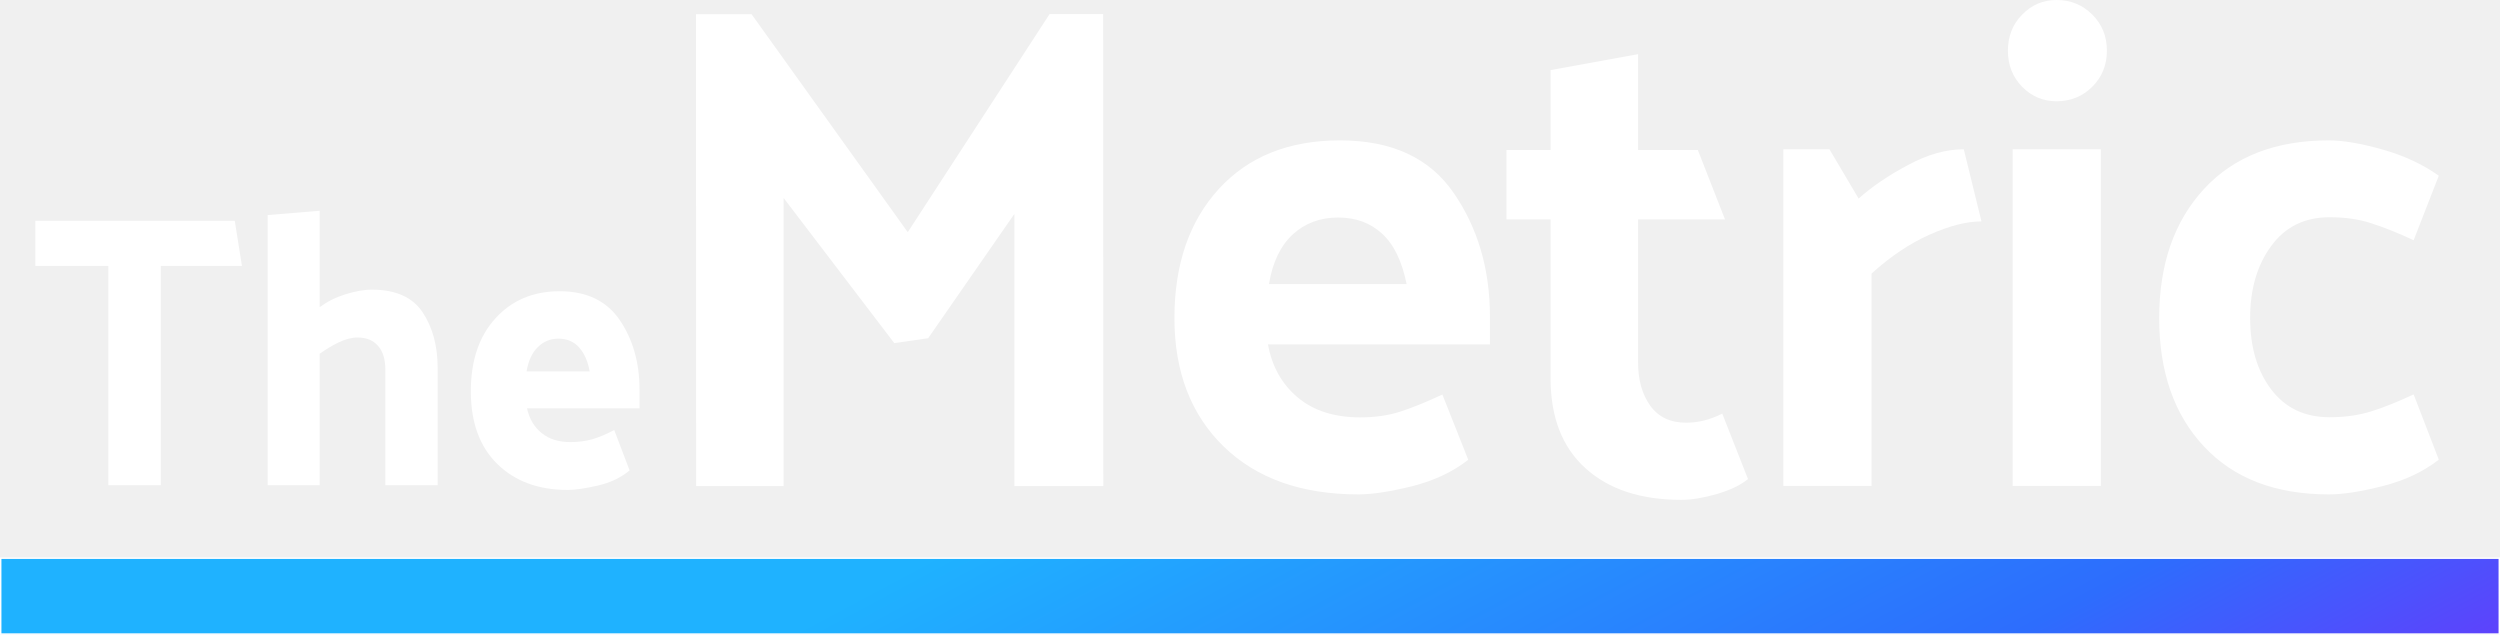
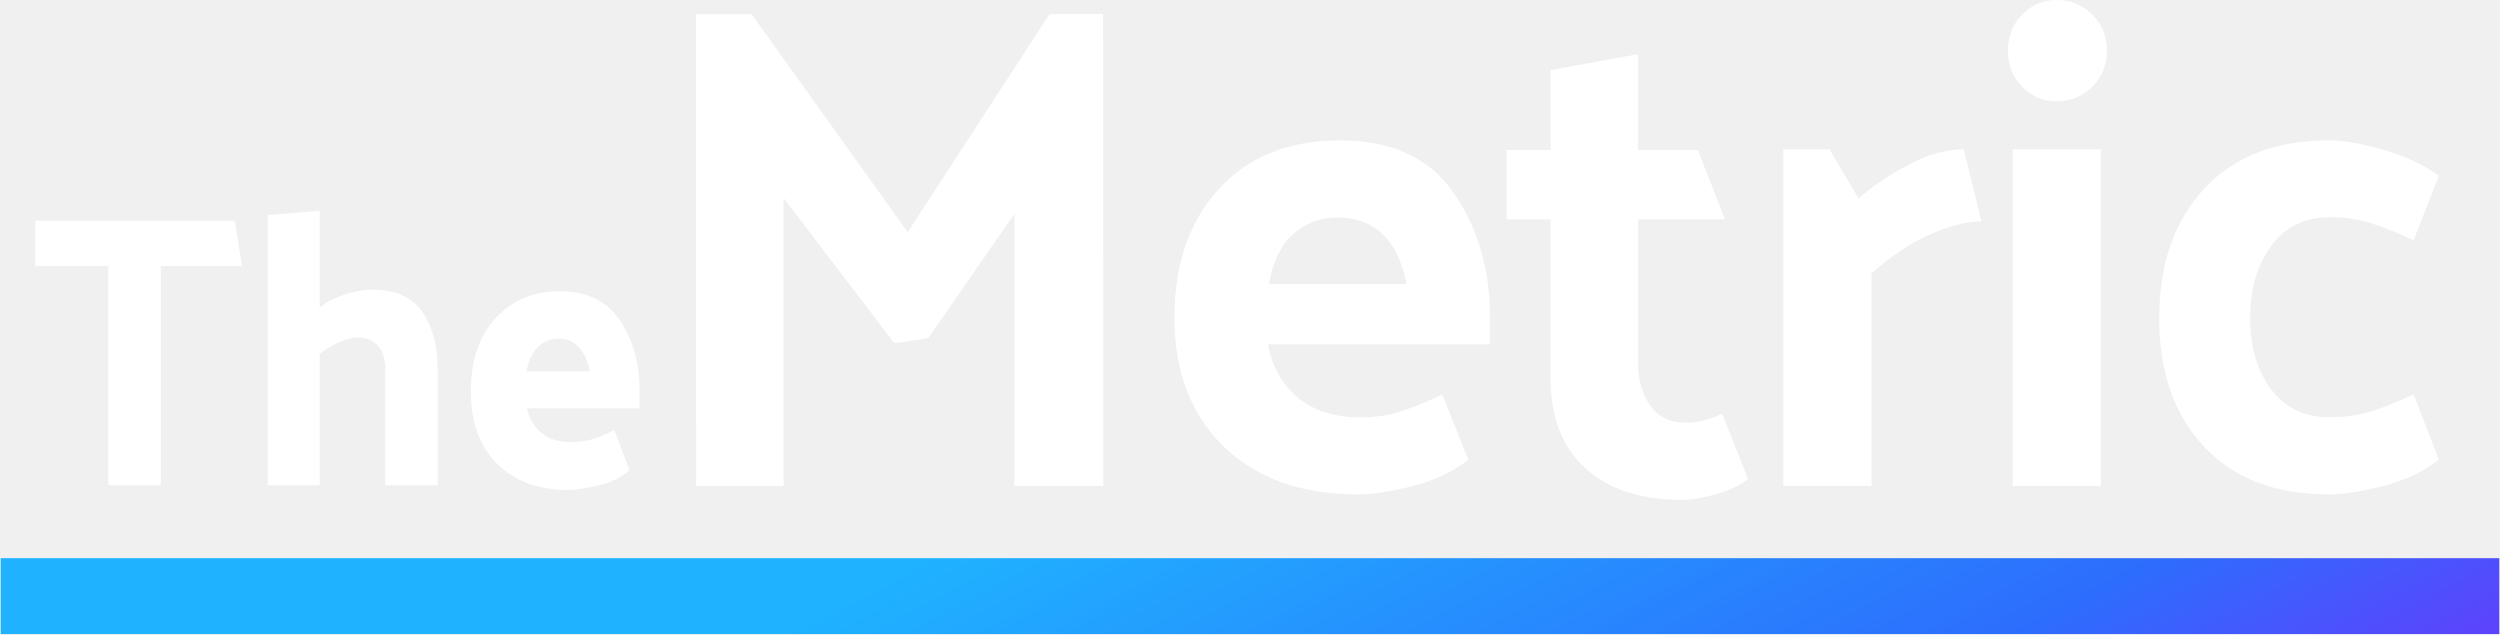
<svg xmlns="http://www.w3.org/2000/svg" version="1.1" id="Layer_1" x="0px" y="0px" viewBox="0 0 1740 441.8" style="enable-background:new 0 0 1740 441.8;" xml:space="preserve">
  <style type="text/css">
	.st0{fill:#FFFFFF;}
- 	.st1{fill:url(#SVGID_1_);stroke:#FFFFFF;stroke-miterlimit:10;}
+ 	.st1{fill:url(#SVGID_1_);}
</style>
  <g>
    <path class="st0" d="M24.6,153.7h138.8l5,31.4h-56.5v152.6H75.4V185.1H24.6V153.7z" />
-     <path class="st0" d="M258.8,201.6c16.5,0,28.3,5.2,35.3,15.7c7,10.5,10.5,23.4,10.5,38.7v81.7h-36.4v-80.4c0-7.2-1.7-12.8-5.1-16.6   c-3.4-3.9-8.1-5.8-14.3-5.8c-4.1,0-8.5,1.2-13.3,3.5c-4.7,2.3-9,5-13,7.8v91.5h-36.2V149.7l36.2-3v67.1c5.1-3.8,11-6.8,17.7-8.9   S253.1,201.6,258.8,201.6z" />
-     <path class="st0" d="M389.6,202.7c18.8,0,32.8,6.8,41.9,20.3c9.1,13.5,13.6,29.6,13.6,48.2v13h-78.3c1.6,7.4,5.1,13.2,10.3,17.3   c5.2,4.2,11.9,6.2,20,6.2c5.5,0,10.5-0.7,15.2-2c4.7-1.4,9.8-3.5,15.2-6.4l10.7,28.1c-6.1,5.1-13.5,8.6-22.3,10.6   c-8.8,2-15.7,3-20.8,3c-20.3,0-36.6-6-48.9-18c-12.3-12-18.5-28.9-18.5-50.7c0-21.3,5.7-38.2,17.1-50.7   C356.2,209,371.1,202.7,389.6,202.7z M388.6,235.7c-5.6,0-10.4,2-14.4,6c-4,4-6.5,9.6-7.7,16.8h43.9c-1.2-6.9-3.6-12.4-7.2-16.5   C399.6,237.8,394.7,235.7,388.6,235.7z" />
+     <path class="st0" d="M258.8,201.6c16.5,0,28.3,5.2,35.3,15.7s10.5,23.4,10.5,38.7v81.7h-36.4v-80.4c0-7.2-1.7-12.8-5.1-16.6   c-3.4-3.9-8.1-5.8-14.3-5.8c-4.1,0-8.5,1.2-13.3,3.5c-4.7,2.3-9,5-13,7.8v91.5h-36.2v-188l36.2-3v67.1c5.1-3.8,11-6.8,17.7-8.9   S253.1,201.6,258.8,201.6z" />
+     <path class="st0" d="M389.6,202.7c18.8,0,32.8,6.8,41.9,20.3s13.6,29.6,13.6,48.2v13h-78.3c1.6,7.4,5.1,13.2,10.3,17.3   c5.2,4.2,11.9,6.2,20,6.2c5.5,0,10.5-0.7,15.2-2c4.7-1.4,9.8-3.5,15.2-6.4l10.7,28.1c-6.1,5.1-13.5,8.6-22.3,10.6s-15.7,3-20.8,3   c-20.3,0-36.6-6-48.9-18s-18.5-28.9-18.5-50.7c0-21.3,5.7-38.2,17.1-50.7C356.2,209,371.1,202.7,389.6,202.7z M388.6,235.7   c-5.6,0-10.4,2-14.4,6s-6.5,9.6-7.7,16.8h43.9c-1.2-6.9-3.6-12.4-7.2-16.5C399.6,237.8,394.7,235.7,388.6,235.7z" />
  </g>
  <g>
-     <path class="st0" d="M622.4,238.8l-77-101l0,200.5l-60.9,0L484.4,9.9l38.7,0l108.7,151.7L730.5,9.8l37.3,0l0.1,328.5l-61.9,0   l0-189.4l-60,86.5L622.4,238.8z" />
-     <path class="st0" d="M945.5,344.1c-39.7,0-70.9-11.1-93.8-33.3c-22.8-22.2-34.3-52-34.3-89.4c0-37.4,10.3-67.3,30.9-89.9   c20.6-22.5,48.7-33.8,84.3-33.8c35.9,0,62.3,12.1,79.1,36.5c16.8,24.3,25.3,53.1,25.3,86.2l0,19.3l-154.5,0   c2.8,15.5,9.8,27.8,20.8,37c11,9.2,25.5,13.8,43.5,13.8c10.4,0,19.8-1.4,28.1-4.1c8.3-2.7,18-6.7,29-11.8l18,45.4   c-10.7,8.4-23.7,14.5-39,18.4C967.8,342.1,955.3,344.1,945.5,344.1z M979,197.7c-3.2-15.8-8.8-27.5-17-35   c-8.2-7.6-18.4-11.3-30.7-11.3c-12.6,0-23.1,4-31.6,11.8c-8.5,7.9-14,19.4-16.5,34.5L979,197.7z" />
-     <path class="st0" d="M1216.6,333.4c-5,4.2-12.2,7.6-21.5,10.4c-9.3,2.7-17.6,4.1-24.8,4.1c-28.3,0-50.6-7.3-66.8-22   c-16.2-14.6-24.3-35.5-24.3-62.6l0-110.6l-30.7,0l0-48.3l30.7,0l0-55.6l60.9-11.1l0,66.7l41.6,0l18.9,48.3l-60.5,0l0,99.5   c0,12.2,2.8,22.3,8.5,30.2c5.7,7.9,14,11.8,25,11.8c4.1,0,8.2-0.5,12.3-1.5c4.1-1,8.3-2.6,12.8-4.8L1216.6,333.4z" />
-     <path class="st0" d="M1366.8,103.9l12.3,50.2c-10.4,0-22.4,3.1-36.1,9.2c-13.7,6.1-27.2,15.1-40.4,27.1l0,147.8l-61.4,0l0-234.3   l32.1,0l20.3,34.3c9.4-8.4,20.9-16.2,34.5-23.4C1341.6,107.5,1354.5,103.9,1366.8,103.9z" />
-     <path class="st0" d="M1431.4,0c9.8,0,18,3.4,24.8,10.1c6.8,6.8,10.2,15.1,10.2,25.1c0,10-3.4,18.4-10.1,25.1   c-6.8,6.8-15,10.1-24.8,10.2c-9.4,0-17.5-3.4-24.1-10.1c-6.6-6.8-9.9-15.1-9.9-25.1c0-10,3.3-18.4,9.9-25.1   C1414,3.4,1422,0,1431.4,0z M1462.2,103.9l0,234.3l-61.4,0l0-234.3L1462.2,103.9z" />
-     <path class="st0" d="M1621.3,151.2c-17.3,0-30.9,6.7-40.6,20.1c-9.8,13.4-14.6,30-14.6,50c0,20.3,4.9,36.9,14.7,49.8   c9.8,12.9,23.3,19.3,40.6,19.3c10.7,0,20.4-1.4,29-4.1c8.7-2.7,18.5-6.7,29.5-11.8l17.5,45.4c-10.7,8.4-23.7,14.5-39,18.4   c-15.3,3.9-27.8,5.8-37.5,5.8c-37.2,0-66.1-11.1-86.9-33.3s-31.2-52-31.2-89.4c0-37.4,10.4-67.3,31.2-89.9   c20.8-22.5,49.7-33.8,86.9-33.8c9.8,0,22.1,2.1,37.1,6.3c15,4.2,28.1,10.3,39.4,18.3l-17.5,44.9c-11-5.1-20.9-9.1-29.5-11.8   C1641.7,152.5,1632,151.2,1621.3,151.2z" />
+     <path class="st0" d="M622.4,238.8l-77-101v200.5h-60.9L484.4,9.9h38.7l108.7,151.7L730.5,9.8h37.3l0.1,328.5H706V148.9l-60,86.5   L622.4,238.8z" />
+     <path class="st0" d="M945.5,344.1c-39.7,0-70.9-11.1-93.8-33.3c-22.8-22.2-34.3-52-34.3-89.4s10.3-67.3,30.9-89.9   c20.6-22.5,48.7-33.8,84.3-33.8c35.9,0,62.3,12.1,79.1,36.5c16.8,24.3,25.3,53.1,25.3,86.2v19.3H882.5c2.8,15.5,9.8,27.8,20.8,37   c11,9.2,25.5,13.8,43.5,13.8c10.4,0,19.8-1.4,28.1-4.1s18-6.7,29-11.8l18,45.4c-10.7,8.4-23.7,14.5-39,18.4   C967.8,342.1,955.3,344.1,945.5,344.1z M979,197.7c-3.2-15.8-8.8-27.5-17-35c-8.2-7.6-18.4-11.3-30.7-11.3   c-12.6,0-23.1,4-31.6,11.8c-8.5,7.9-14,19.4-16.5,34.5H979z" />
+     <path class="st0" d="M1216.6,333.4c-5,4.2-12.2,7.6-21.5,10.4c-9.3,2.7-17.6,4.1-24.8,4.1c-28.3,0-50.6-7.3-66.8-22   c-16.2-14.6-24.3-35.5-24.3-62.6V152.7h-30.7v-48.3h30.7V48.8l60.9-11.1v66.7h41.6l18.9,48.3h-60.5v99.5c0,12.2,2.8,22.3,8.5,30.2   c5.7,7.9,14,11.8,25,11.8c4.1,0,8.2-0.5,12.3-1.5c4.1-1,8.3-2.6,12.8-4.8L1216.6,333.4z" />
+     <path class="st0" d="M1366.8,103.9l12.3,50.2c-10.4,0-22.4,3.1-36.1,9.2c-13.7,6.1-27.2,15.1-40.4,27.1v147.8h-61.4V103.9h32.1   l20.3,34.3c9.4-8.4,20.9-16.2,34.5-23.4C1341.6,107.5,1354.5,103.9,1366.8,103.9z" />
+     <path class="st0" d="M1431.4,0c9.8,0,18,3.4,24.8,10.1c6.8,6.8,10.2,15.1,10.2,25.1s-3.4,18.4-10.1,25.1   c-6.8,6.8-15,10.1-24.8,10.2c-9.4,0-17.5-3.4-24.1-10.1c-6.6-6.8-9.9-15.1-9.9-25.1s3.3-18.4,9.9-25.1C1414,3.4,1422,0,1431.4,0z    M1462.2,103.9v234.3h-61.4V103.9L1462.2,103.9z" />
+     <path class="st0" d="M1621.3,151.2c-17.3,0-30.9,6.7-40.6,20.1c-9.8,13.4-14.6,30-14.6,50c0,20.3,4.9,36.9,14.7,49.8   c9.8,12.9,23.3,19.3,40.6,19.3c10.7,0,20.4-1.4,29-4.1c8.7-2.7,18.5-6.7,29.5-11.8l17.5,45.4c-10.7,8.4-23.7,14.5-39,18.4   s-27.8,5.8-37.5,5.8c-37.2,0-66.1-11.1-86.9-33.3s-31.2-52-31.2-89.4s10.4-67.3,31.2-89.9c20.8-22.5,49.7-33.8,86.9-33.8   c9.8,0,22.1,2.1,37.1,6.3c15,4.2,28.1,10.3,39.4,18.3l-17.5,44.9c-11-5.1-20.9-9.1-29.5-11.8C1641.7,152.5,1632,151.2,1621.3,151.2   z" />
  </g>
-   <linearGradient id="SVGID_1_" gradientUnits="userSpaceOnUse" x1="809.553" y1="301.902" x2="1104.322" y2="852.993">
+   <linearGradient id="SVGID_1_" gradientUnits="userSpaceOnUse" x1="809.558" y1="142.101" x2="1104.327" y2="-408.99" gradientTransform="matrix(1 0 0 -1 0 444)">
    <stop offset="0" style="stop-color:#1FB2FF" />
    <stop offset="0.645" style="stop-color:#2D6DFD" />
    <stop offset="0.999" style="stop-color:#7131FC" />
  </linearGradient>
  <rect x="0.5" y="388.5" class="st1" width="1739" height="52.8" />
</svg>
